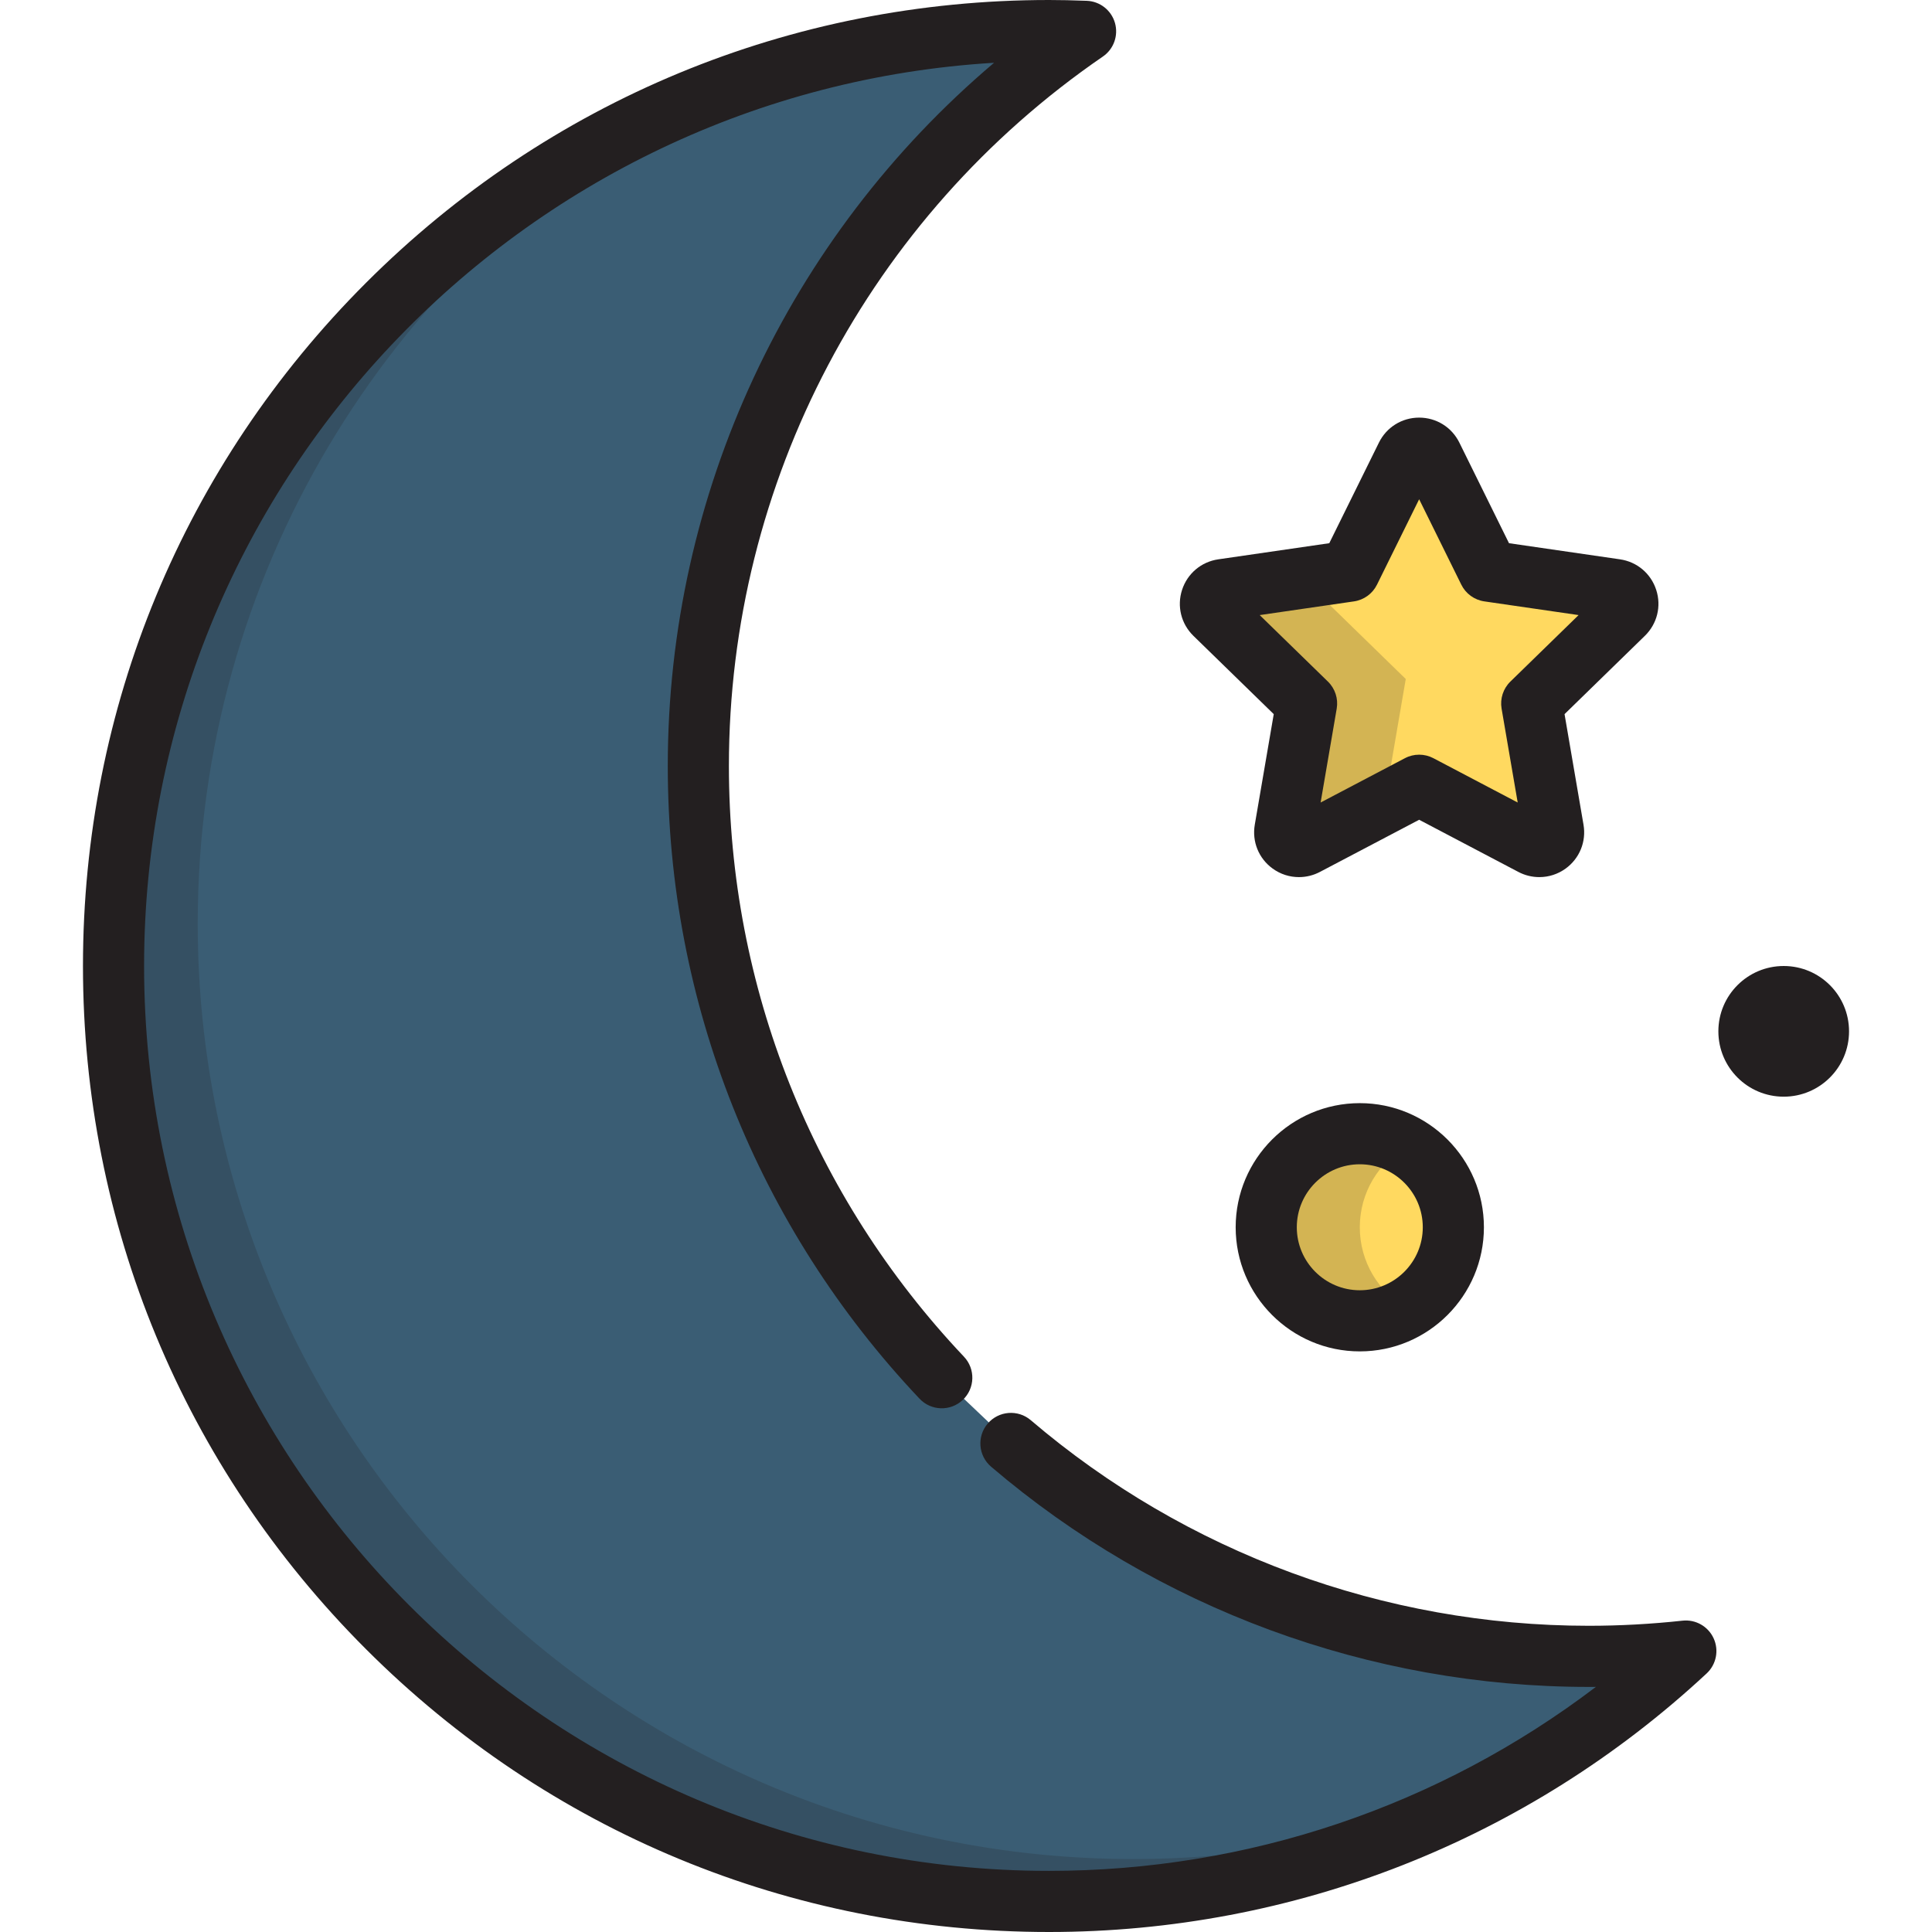
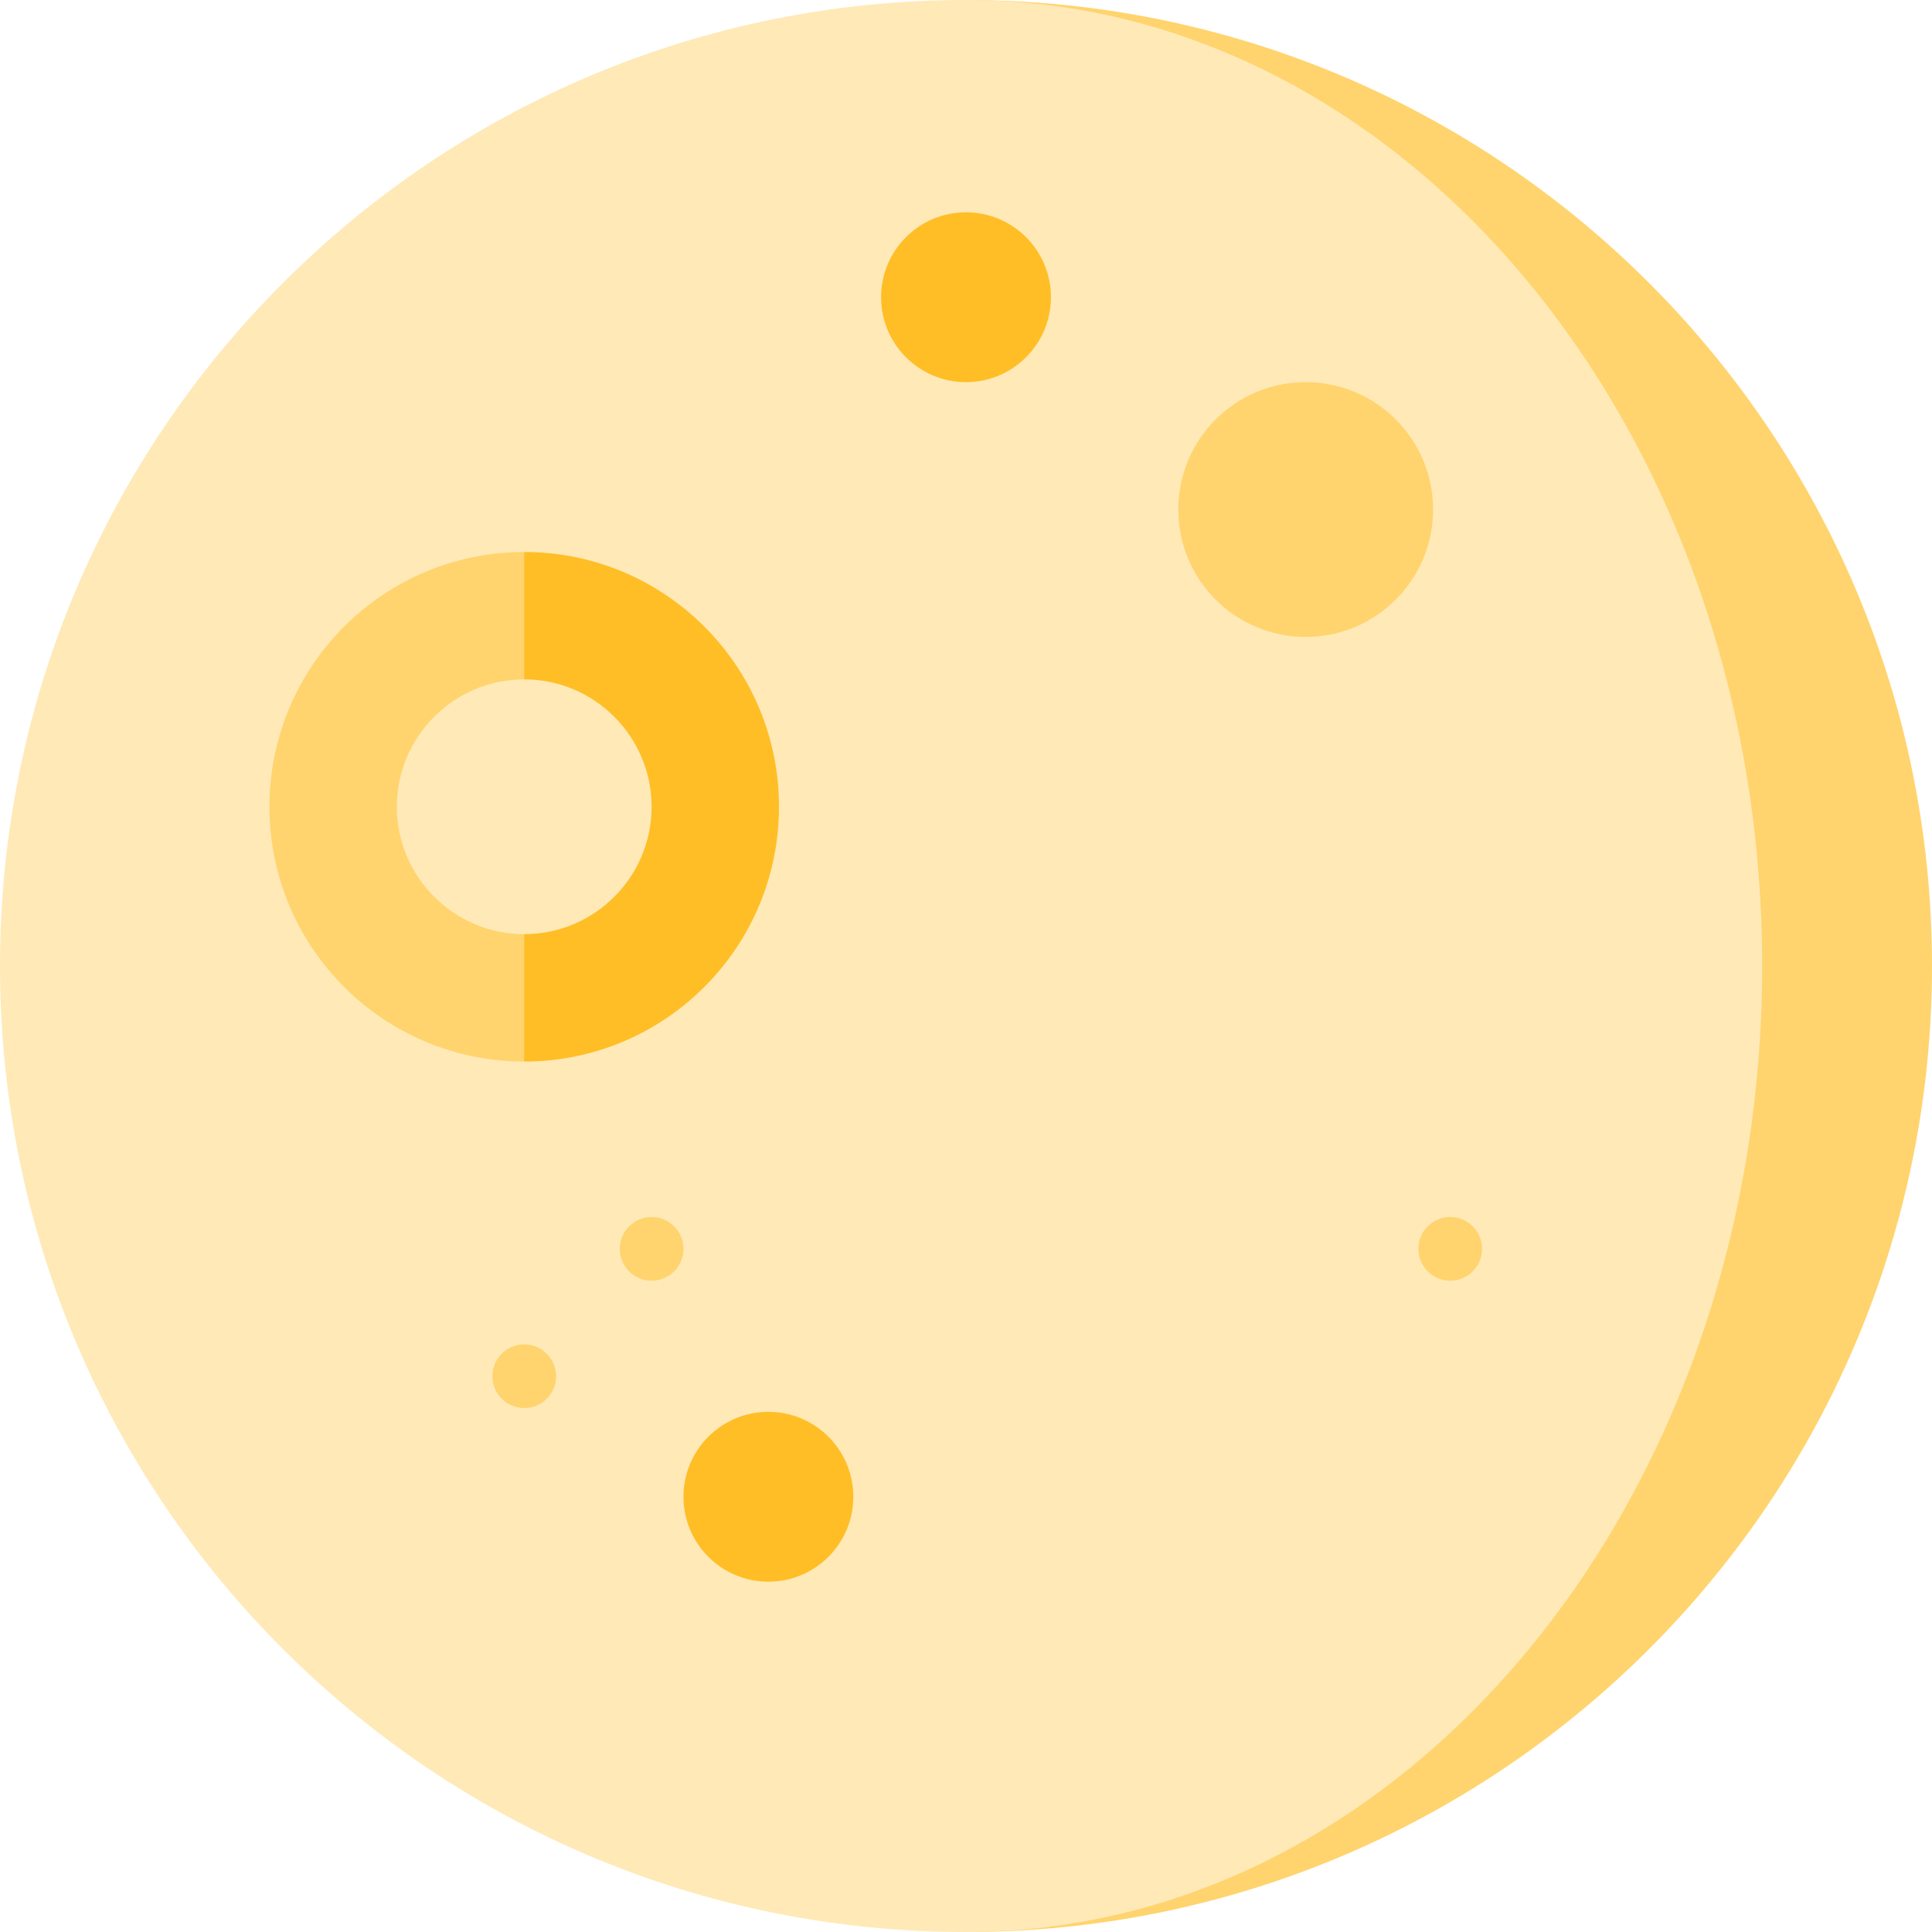
<svg xmlns="http://www.w3.org/2000/svg" height="20px" width="20px" version="1.1" id="Layer_1" viewBox="0 0 512 512" xml:space="preserve">
-   <path style="fill:#FFD960;" d="M431.211,158.822c-0.445-1.372-1.631-2.371-3.056-2.578l-33.631-4.887l-15.038-30.474  c-0.639-1.293-1.955-2.111-3.396-2.111c-1.443,0-2.759,0.819-3.397,2.111l-15.042,30.474l-33.629,4.887  c-1.426,0.207-2.611,1.206-3.058,2.578c-0.445,1.37-0.073,2.875,0.958,3.882l24.337,23.719l-5.743,33.494  c-0.245,1.42,0.338,2.857,1.507,3.704c1.164,0.848,2.711,0.959,3.986,0.287l30.08-15.813l30.077,15.813  c0.555,0.293,1.16,0.435,1.764,0.435c0.785,0,1.565-0.243,2.228-0.723c1.166-0.848,1.751-2.284,1.507-3.704l-5.743-33.494  l24.333-23.719C431.286,161.696,431.658,160.192,431.211,158.822z" />
-   <g style="opacity:0.2;">
-     <path style="fill:#231F20;" d="M372.54,179.944l-24.337-23.719c-0.896-0.876-1.292-2.124-1.091-3.336l-23.089,3.355   c-1.426,0.207-2.611,1.206-3.059,2.578c-0.445,1.37-0.073,2.875,0.958,3.882l24.337,23.719l-5.743,33.494   c-0.245,1.42,0.338,2.857,1.507,3.704c1.164,0.848,2.711,0.959,3.986,0.287l20.873-10.973L372.54,179.944z" />
+   <path style="fill:#FFD46E;" d="M258.723,0.023v511.955C398.854,510.526,512,396.468,512,256S398.854,1.474,258.723,0.023z" />
+   <path style="fill:#FFE9B7;" d="M258.723,0.023C373.996,1.789,466.989,115.723,466.989,256s-92.993,254.211-208.266,255.977  c-0.9,0.011-1.812,0.022-2.723,0.022C114.62,512,0,397.38,0,256S114.62,0,256,0C256.911,0,257.823,0.011,258.723,0.023z" />
+   <g>
+     <circle style="fill:#FFBE26;" cx="256" cy="78.769" r="22.505" />
+     <circle style="fill:#FFBE26;" cx="203.63" cy="396.659" r="22.505" />
  </g>
-   <path style="fill:#231F20;" d="M344.245,232.445c-2.529,0-4.945-0.786-6.99-2.273c-3.684-2.671-5.497-7.13-4.723-11.628  l5.023-29.292l-21.287-20.746c-3.264-3.189-4.415-7.856-3.009-12.185c1.416-4.34,5.092-7.438,9.598-8.092l29.415-4.275  l13.157-26.655c2.013-4.086,6.099-6.626,10.659-6.626c4.554,0,8.638,2.537,10.656,6.62l13.156,26.66l29.416,4.275  c4.513,0.656,8.189,3.757,9.597,8.094c1.412,4.323,0.259,8.996-3.008,12.181l-21.284,20.748l5.024,29.297  c0.773,4.488-1.039,8.945-4.729,11.627c-2.055,1.487-4.468,2.269-6.988,2.269c-1.926,0-3.843-0.474-5.543-1.372l-26.297-13.826  l-26.311,13.831C348.081,231.971,346.167,232.445,344.245,232.445z M376.09,199.997c1.295,0,2.589,0.31,3.769,0.93l22.345,11.748  l-4.267-24.881c-0.45-2.628,0.421-5.308,2.329-7.169l18.077-17.621l-24.984-3.631c-2.638-0.383-4.92-2.04-6.099-4.431  l-11.171-22.636l-11.173,22.637c-1.18,2.391-3.46,4.048-6.1,4.431l-24.983,3.631l18.079,17.62c1.909,1.861,2.781,4.542,2.33,7.17  l-4.266,24.88l22.344-11.746C373.5,200.306,374.795,199.997,376.09,199.997z" />
-   <path style="fill:#3A5D74;" d="M249.58,365.11c-39.989-42.275-64.512-99.335-64.512-162.12c0-80.834,40.655-152.16,102.62-194.683  c-3.22-0.124-6.453-0.206-9.702-0.206C141.071,8.1,30.086,119.088,30.086,255.999S141.071,503.9,277.986,503.9  c65.208,0,124.524-25.19,168.781-66.353c-8.456,0.918-17.041,1.403-25.738,1.403c-58.434,0-111.908-21.241-153.12-56.423" />
-   <g style="opacity:0.2;">
-     <path style="fill:#231F20;" d="M300.304,492.662c-136.913,0-247.9-110.99-247.9-247.901c0-92.391,50.549-172.969,125.494-215.609   C90.845,67.618,30.086,154.707,30.086,255.999c0,136.912,110.985,247.901,247.9,247.901c44.516,0,86.282-11.748,122.39-32.295   C369.769,485.133,335.919,492.662,300.304,492.662z" />
-   </g>
-   <path style="fill:#231F20;" d="M277.986,512c-68.38,0-132.669-26.629-181.019-74.981c-48.352-48.351-74.98-112.639-74.98-181.019  S48.614,123.333,96.966,74.98C145.317,26.629,209.604,0,277.986,0c3.035,0,6.31,0.069,10.016,0.213  c3.488,0.135,6.499,2.49,7.468,5.845c0.969,3.354-0.32,6.953-3.198,8.928c-62.056,42.584-99.105,112.867-99.105,188.005  c0,58.486,22.124,114.085,62.297,156.554c3.075,3.251,2.932,8.376-0.318,11.451c-3.252,3.075-8.378,2.932-11.451-0.318  c-43.03-45.491-66.728-105.042-66.728-167.687c0-72.193,31.924-140.194,86.47-186.354c-125.48,7.543-225.252,112.02-225.252,239.364  c0,132.226,107.574,239.801,239.8,239.801c52.75,0,103.388-17.167,144.94-48.759c-0.633,0.004-1.266,0.008-1.896,0.008  c-58.045,0-114.292-20.727-158.379-58.363c-3.402-2.904-3.806-8.017-0.902-11.42c2.903-3.401,8.017-3.806,11.419-0.902  c41.157,35.135,93.668,54.483,147.862,54.483c8.21,0,16.575-0.456,24.864-1.355c3.471-0.376,6.79,1.512,8.24,4.686  c1.451,3.175,0.704,6.92-1.851,9.297C404.773,487.665,342.873,512,277.986,512z" />
-   <circle style="fill:#FFD960;" cx="360.365" cy="325.244" r="24.794" />
-   <g style="opacity:0.2;">
-     <path style="fill:#231F20;" d="M360.359,325.24c0-9.175,4.988-17.181,12.397-21.469c-3.648-2.111-7.879-3.325-12.396-3.325   c-13.694,0-24.795,11.101-24.795,24.794s11.101,24.793,24.795,24.793c4.518,0,8.749-1.214,12.396-3.325   C365.348,342.42,360.359,334.415,360.359,325.24z" />
-   </g>
+   <circle style="fill:#FFD46E;" cx="346.022" cy="135.033" r="33.758" />
+   <path style="fill:#FFBE26;" d="M138.924,146.286l-33.758,67.516l33.758,67.516c37.288,0,67.516-30.228,67.516-67.516  S176.212,146.286,138.924,146.286z" />
+   <path style="fill:#FFD46E;" d="M71.408,213.802c0,37.288,30.228,67.516,67.516,67.516V146.286  C101.636,146.286,71.408,176.514,71.408,213.802z" />
+   <path style="fill:#FFE9B7;" d="M138.924,247.56c-18.614,0-33.758-15.144-33.758-33.758s15.144-33.758,33.758-33.758  s33.758,15.144,33.758,33.758S157.538,247.56,138.924,247.56z" />
  <g>
-     <path style="fill:#231F20;" d="M360.36,358.132c-18.138,0-32.895-14.756-32.895-32.893c0-18.138,14.757-32.894,32.895-32.894   c18.137,0,32.893,14.756,32.893,32.894C393.253,343.377,378.497,358.132,360.36,358.132z M360.36,308.545   c-9.206,0-16.695,7.49-16.695,16.694c0,9.205,7.49,16.693,16.695,16.693c9.205,0,16.693-7.488,16.693-16.693   C377.053,316.034,369.566,308.545,360.36,308.545z" />
-     <path style="fill:#231F20;" d="M490.014,273.316c0,9.563-7.75,17.315-17.315,17.315c-9.562,0-17.313-7.752-17.313-17.315   c0-9.564,7.752-17.314,17.313-17.314C482.264,256.002,490.014,263.751,490.014,273.316z" />
+     <circle style="fill:#FFD46E;" cx="172.685" cy="330.955" r="8.44" />
+     <circle style="fill:#FFD46E;" cx="384.326" cy="330.955" r="8.44" />
+     <circle style="fill:#FFD46E;" cx="138.926" cy="364.713" r="8.44" />
  </g>
</svg>
